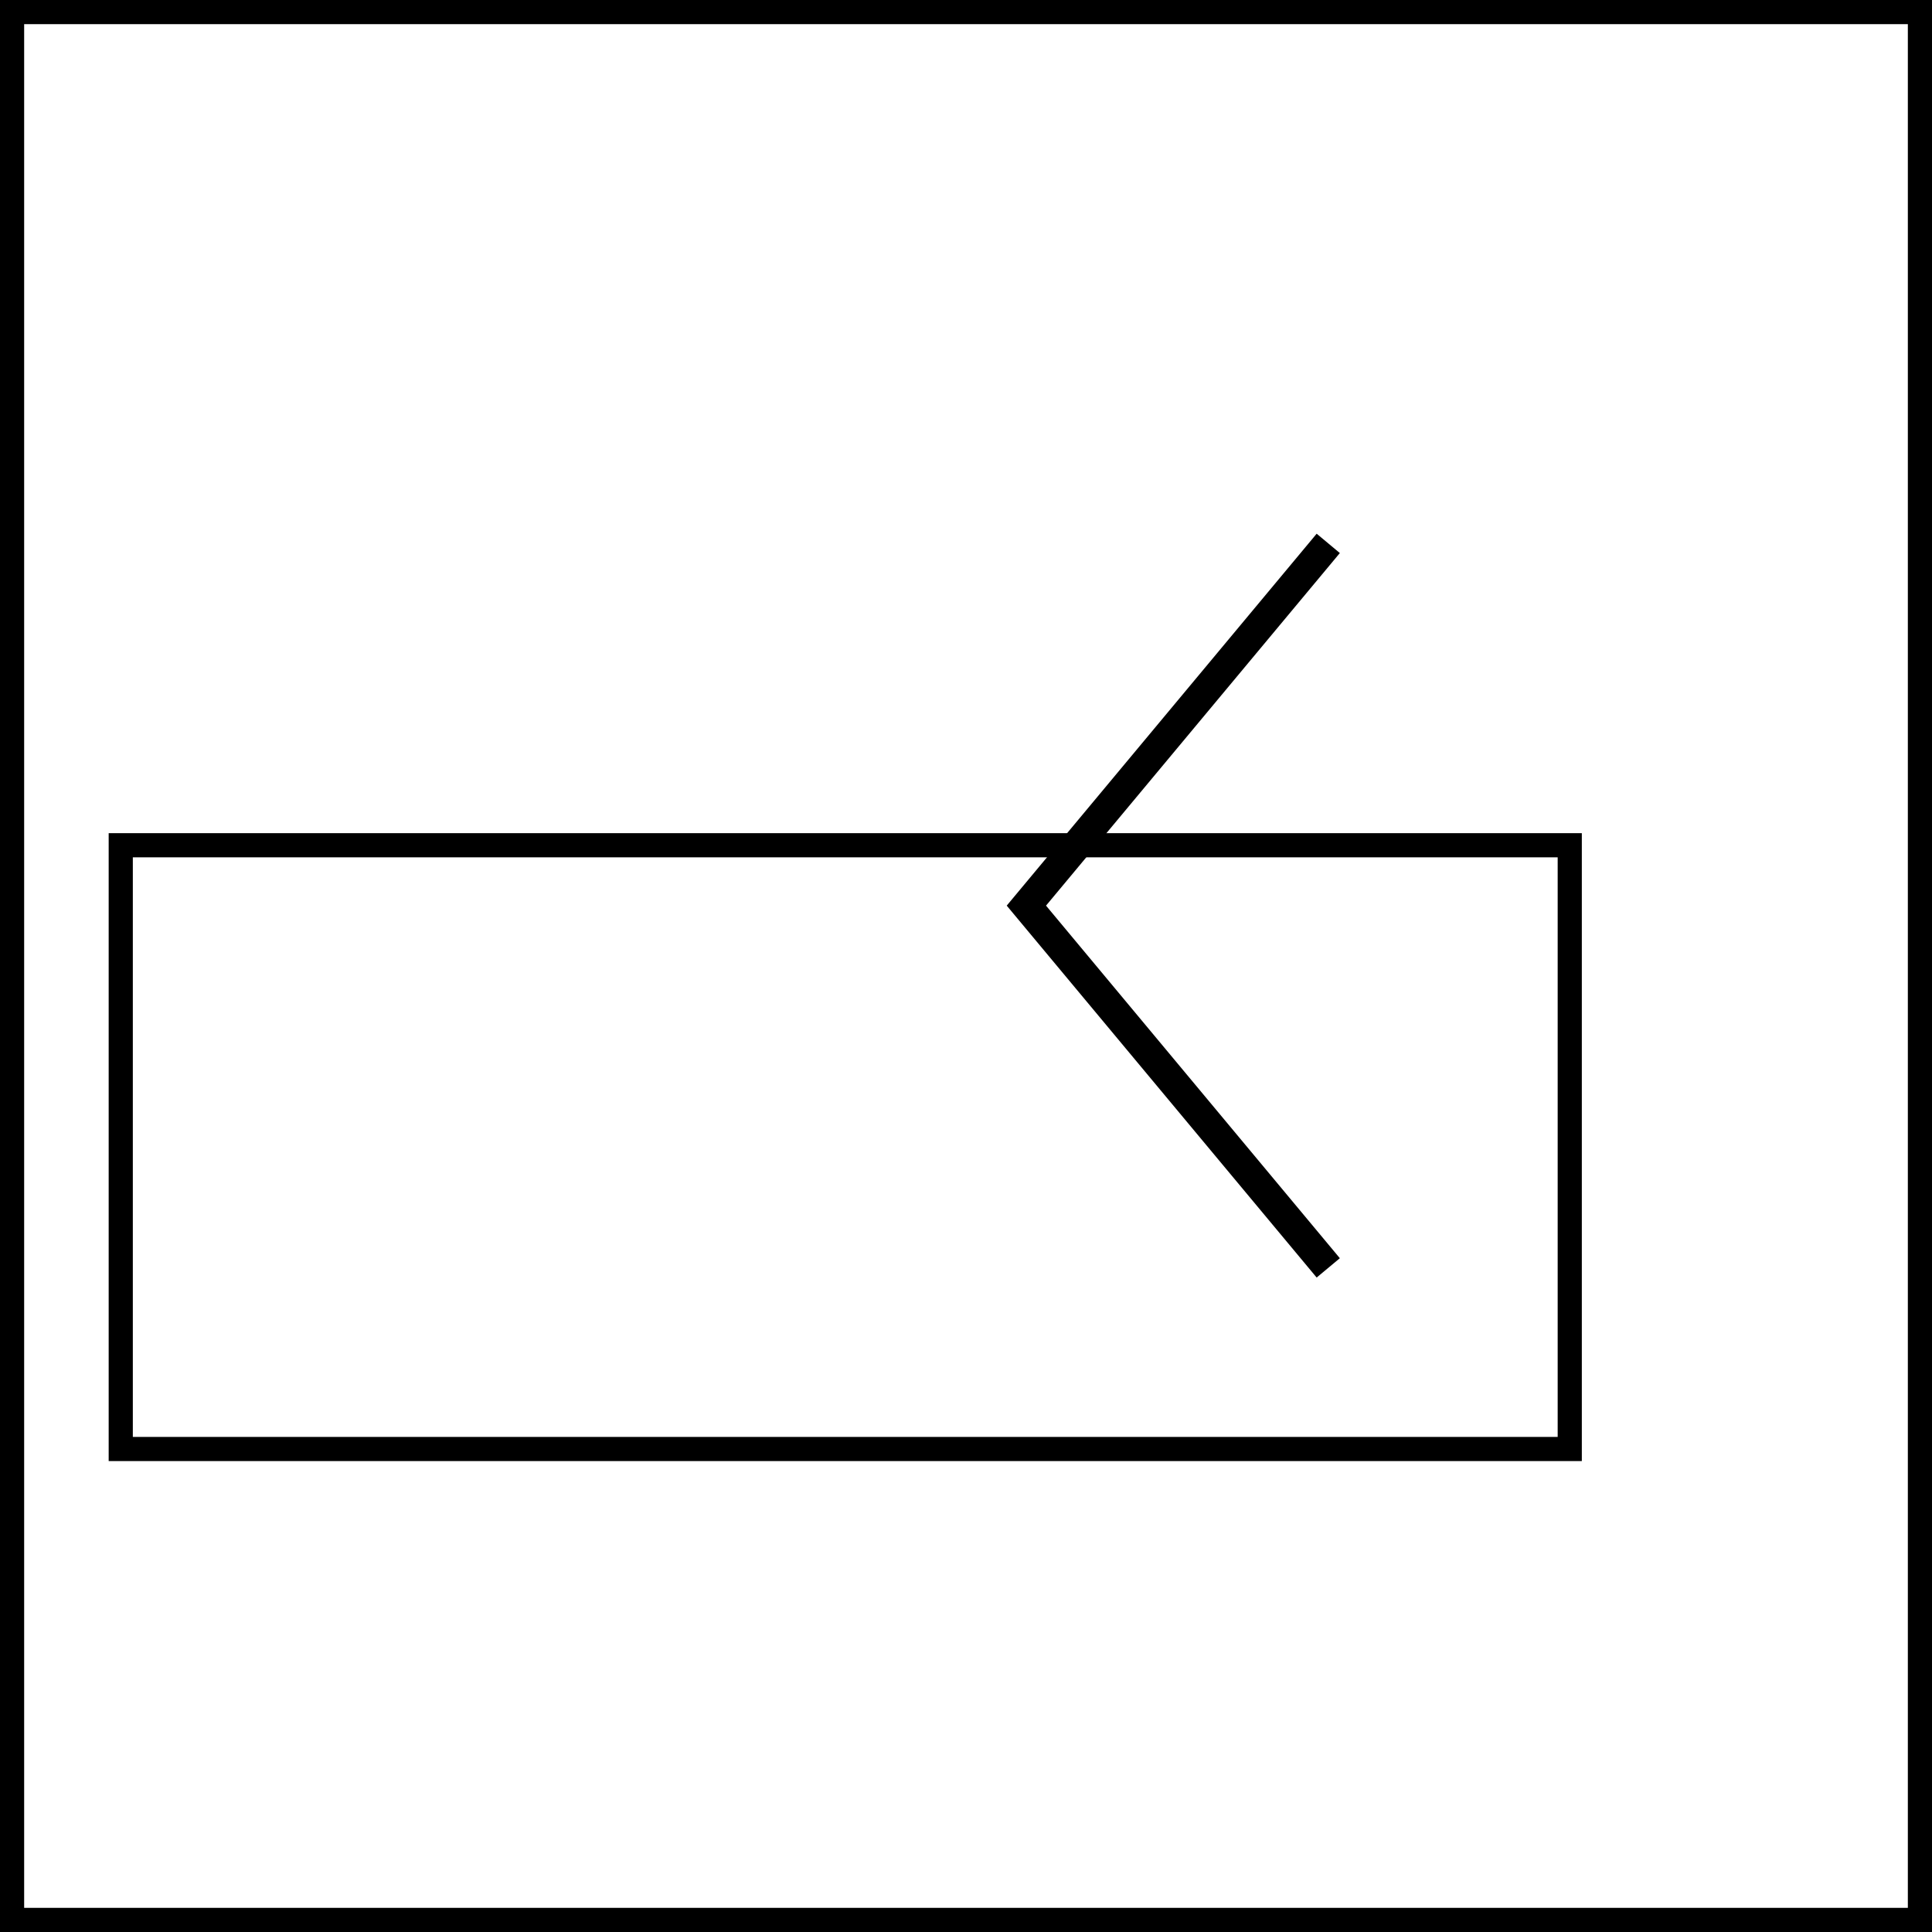
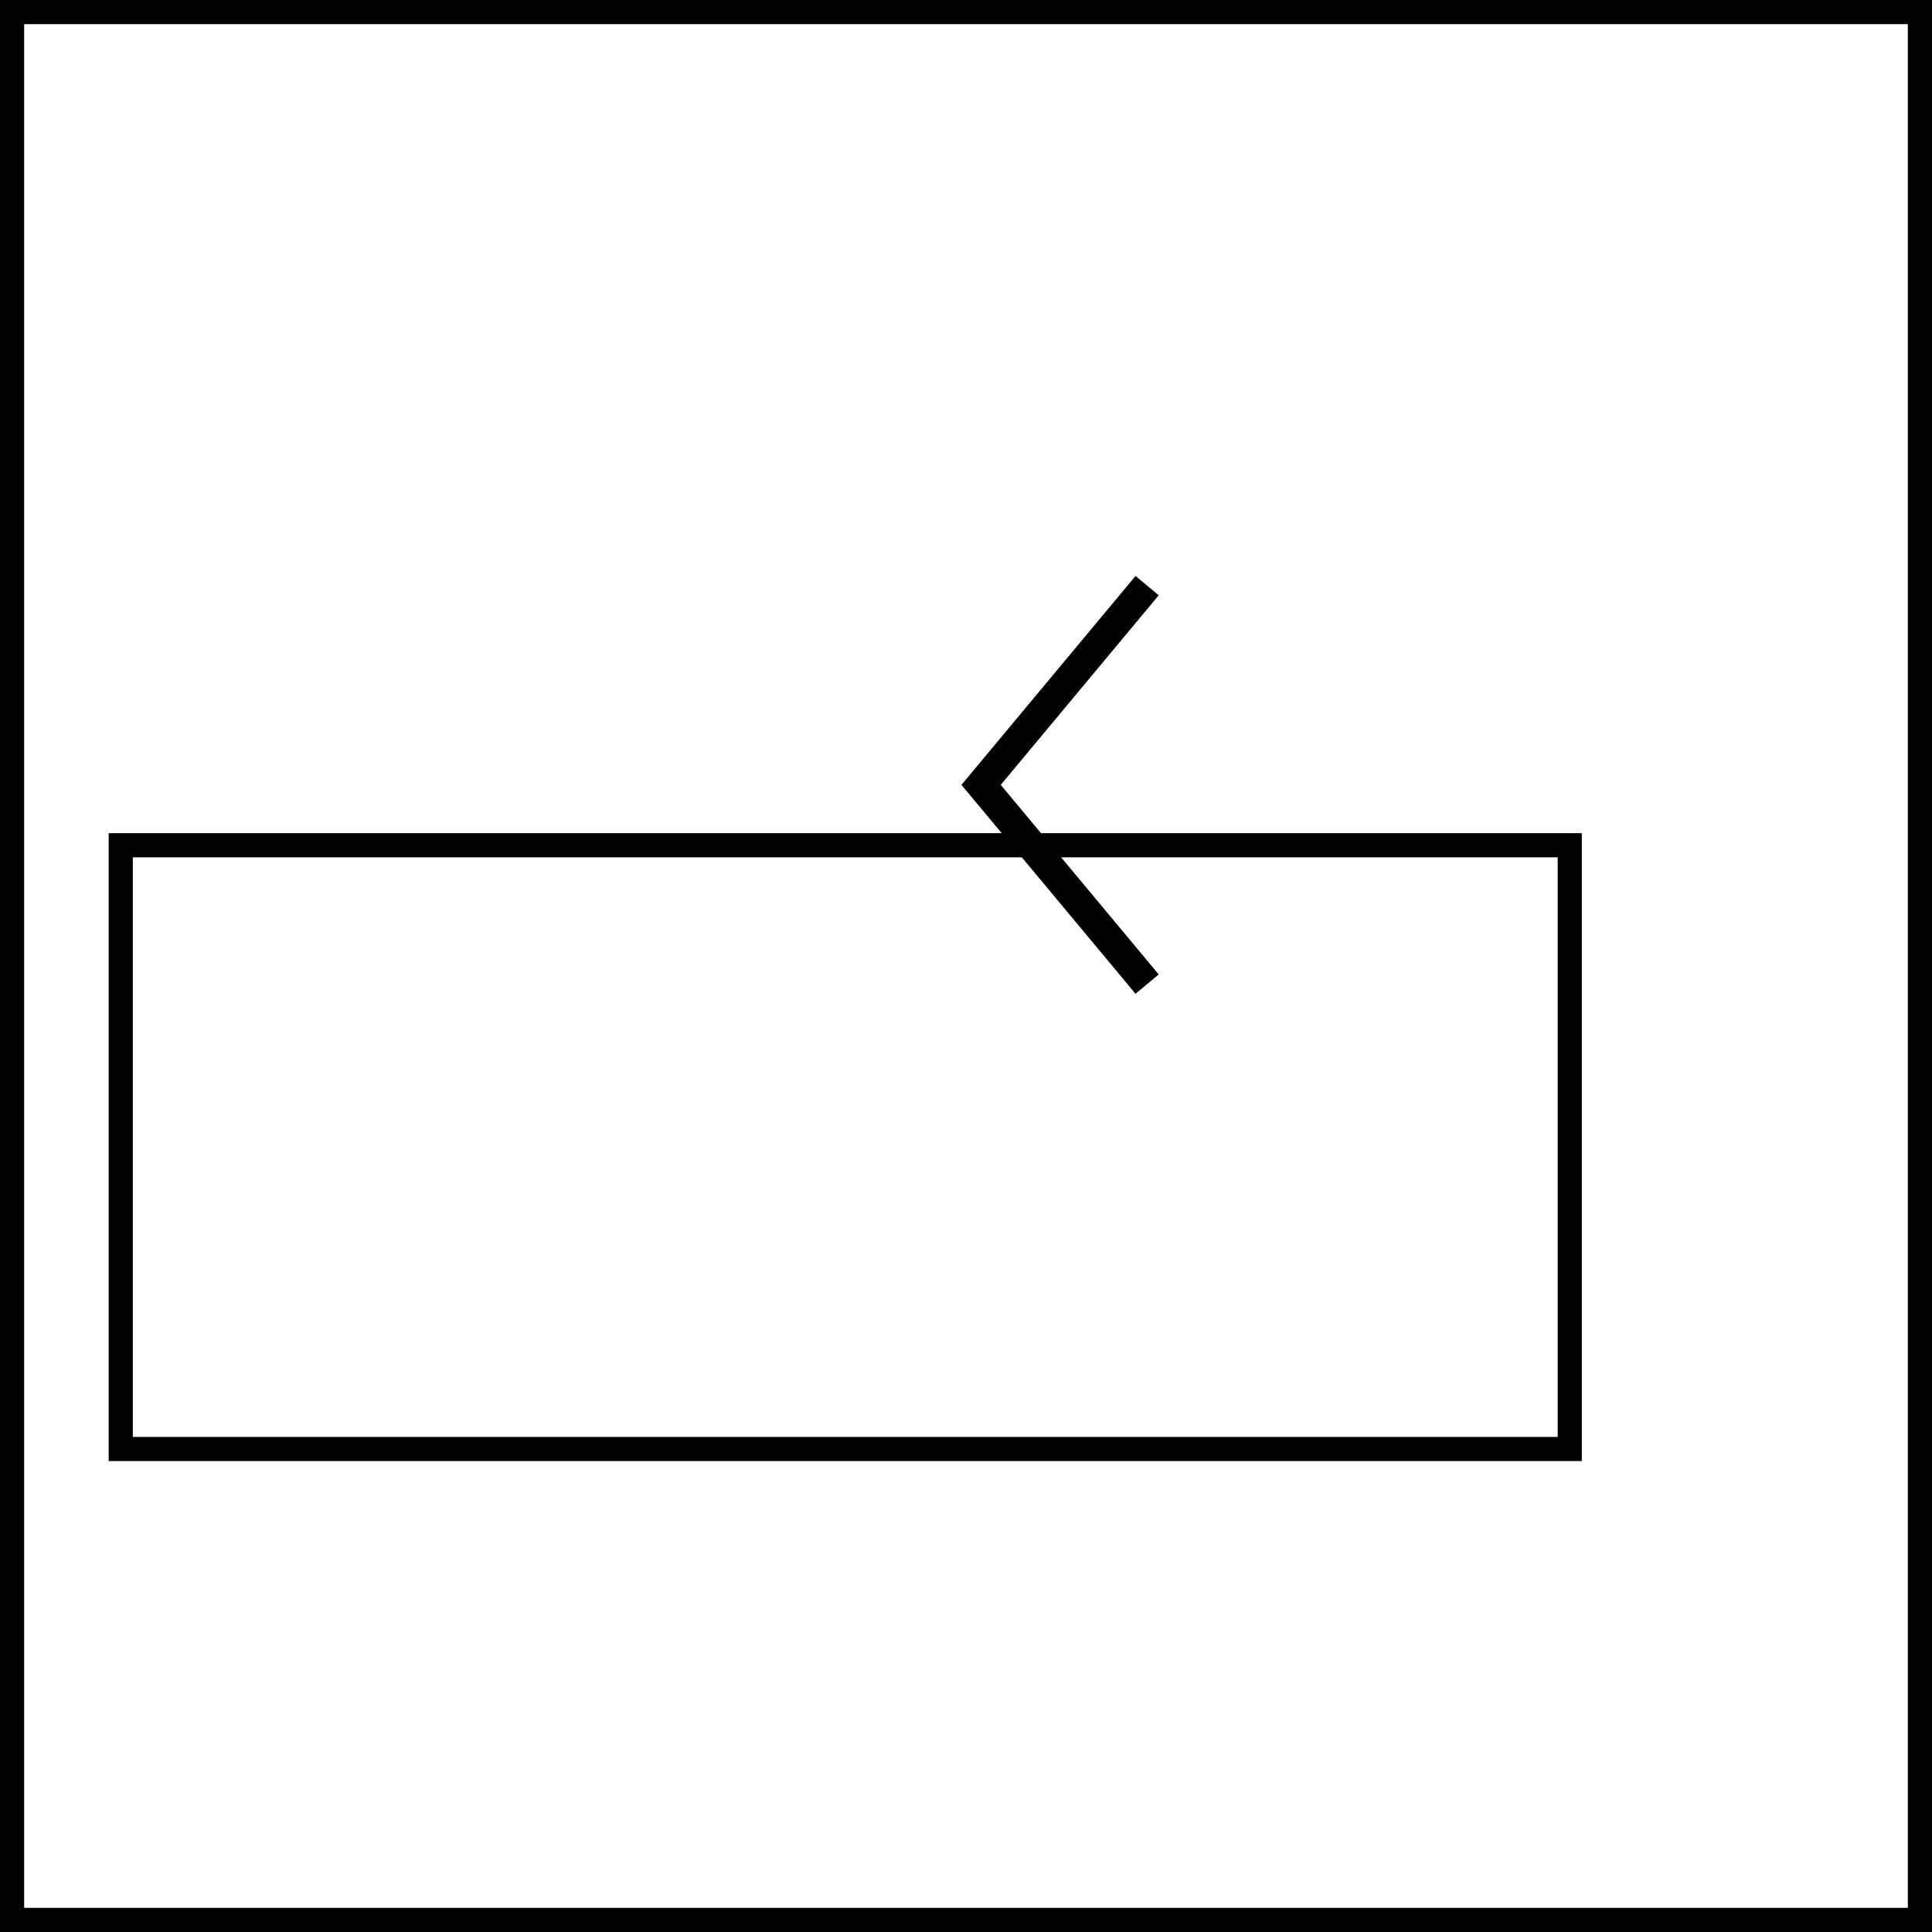
<svg xmlns="http://www.w3.org/2000/svg" viewBox="0 0 160 160">
  <rect x="1" y="1" width="158" height="158" fill="white" stroke="black" stroke-width="2" />
-   <polyline points="110,45 85,75 110,105" fill="none" stroke="black" stroke-width="2.5" />
+   <polyline points="95.0,48.5 81.25,65.0 95.0,81.5" fill="none" stroke="black" stroke-width="2.5" />
  <rect x="10" y="70" width="120" height="50" fill="none" stroke="black" stroke-width="2" />
</svg>
